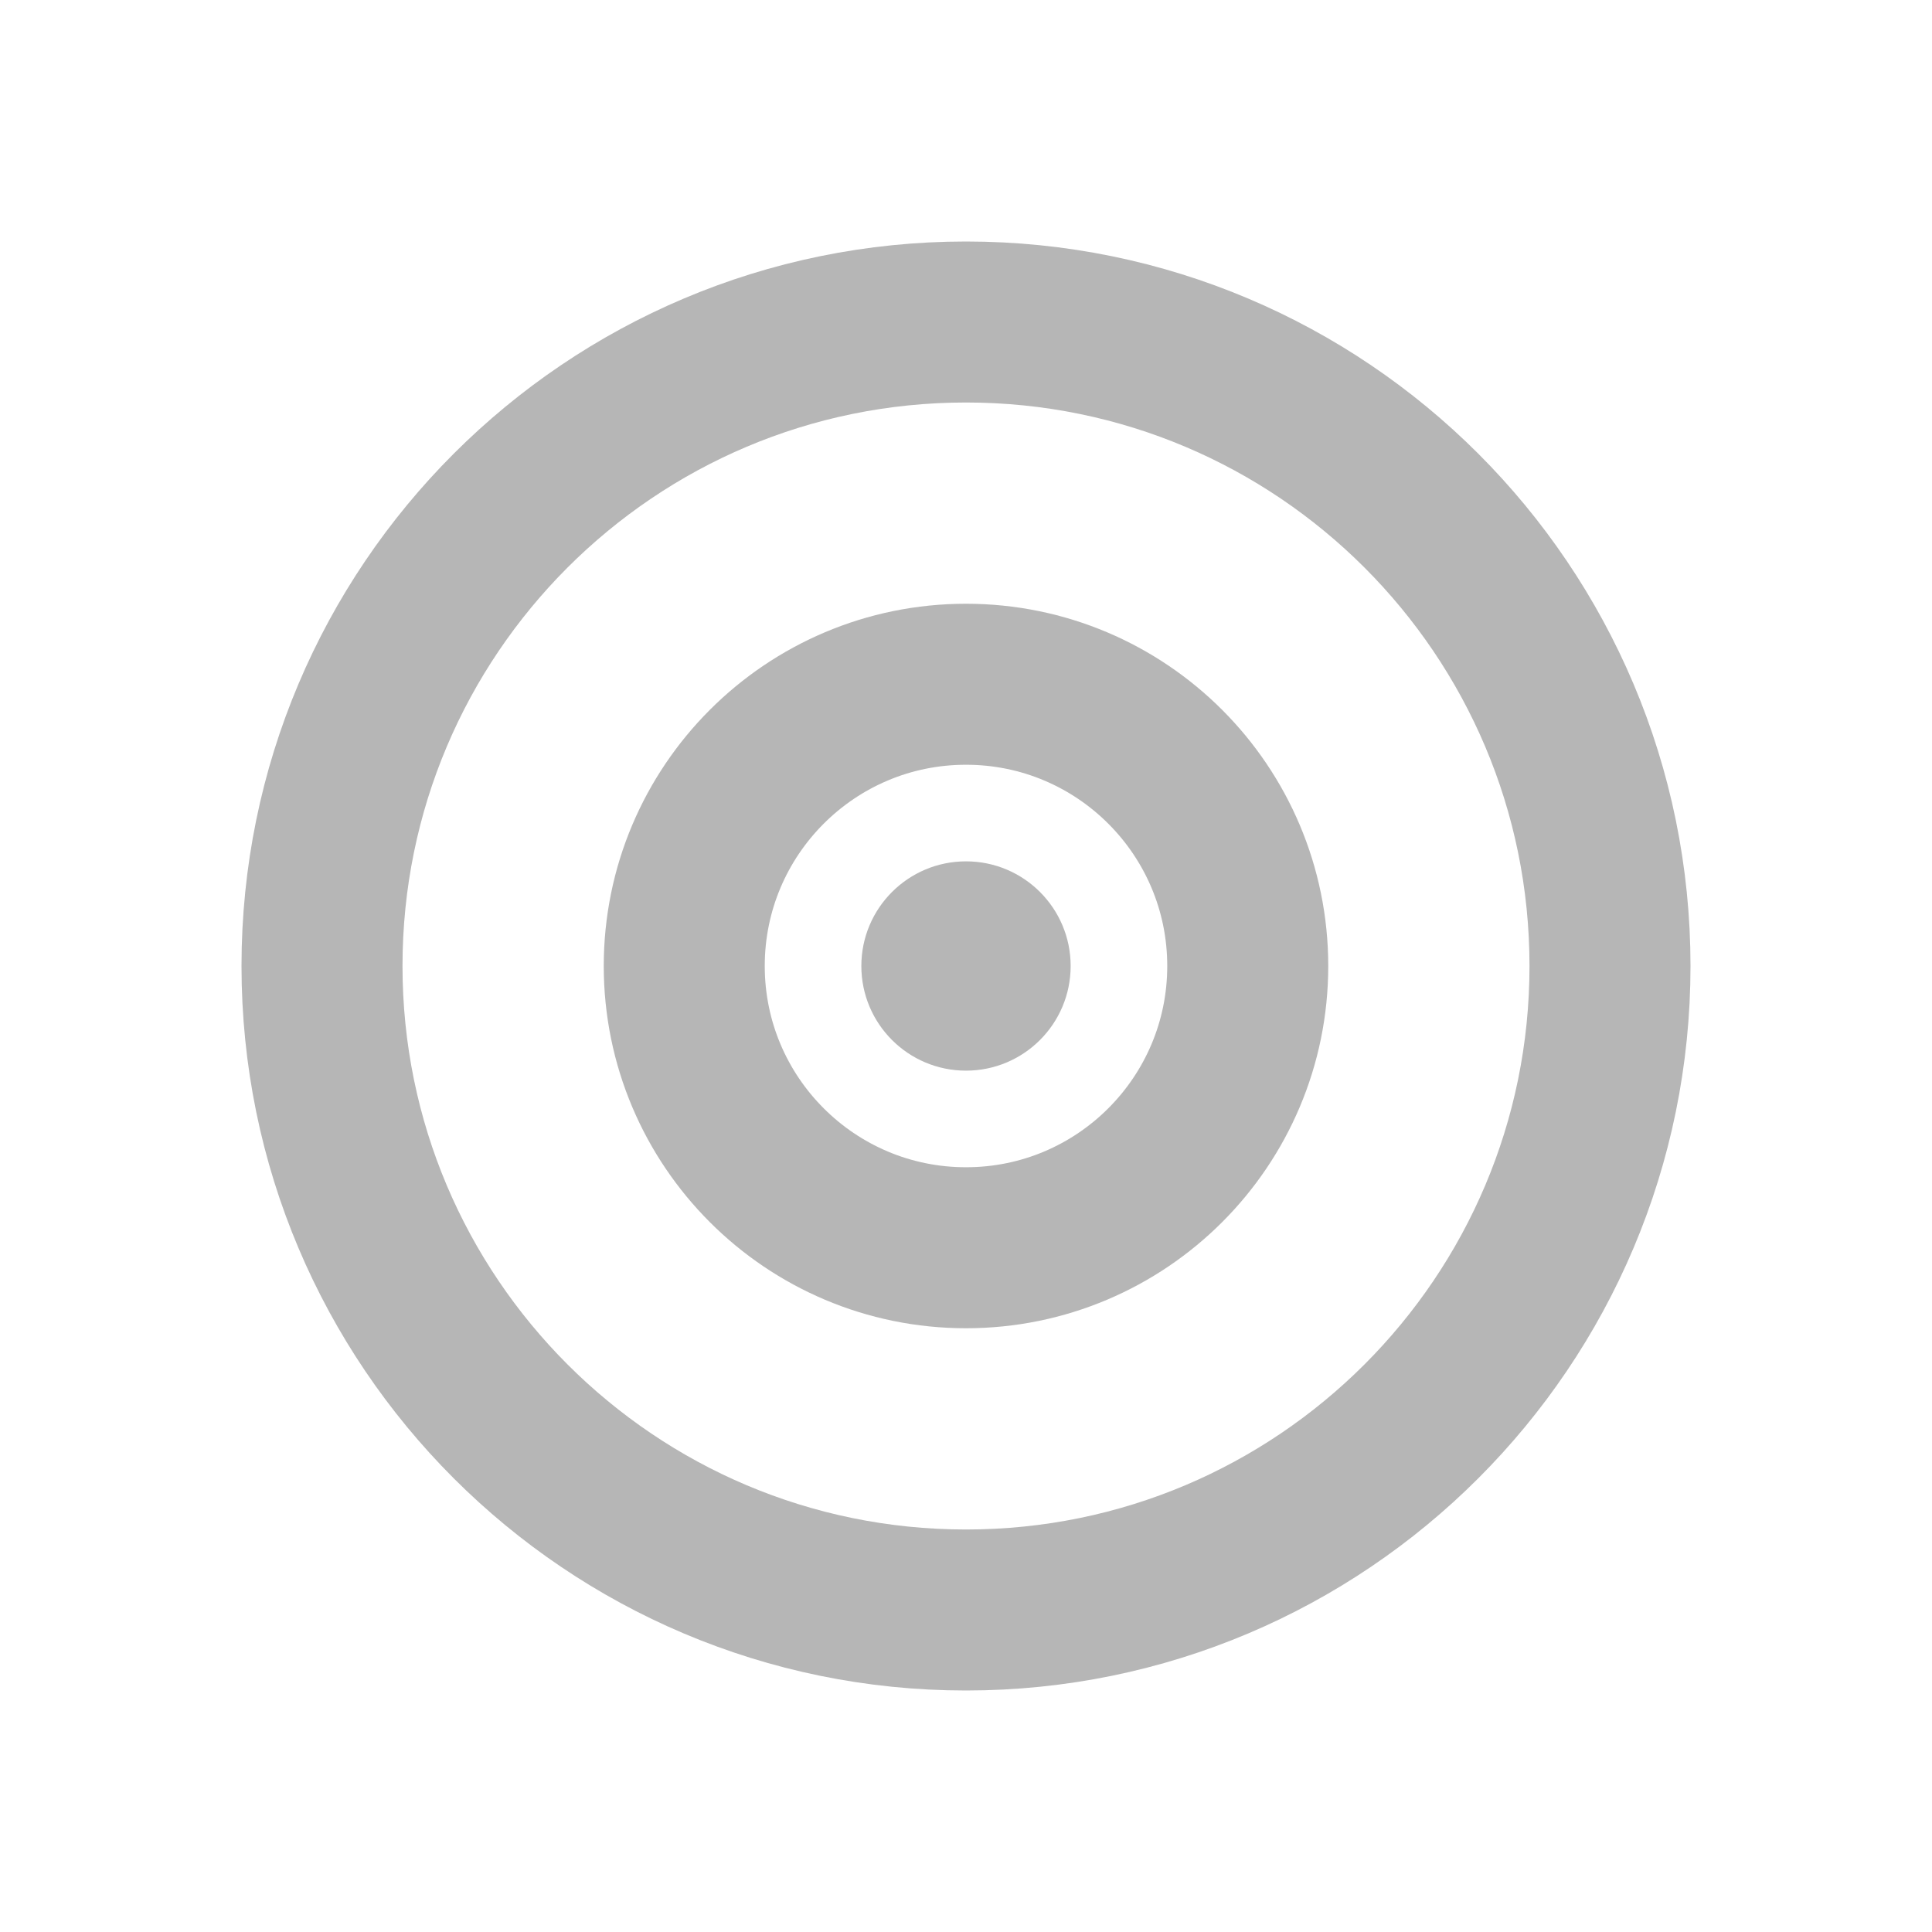
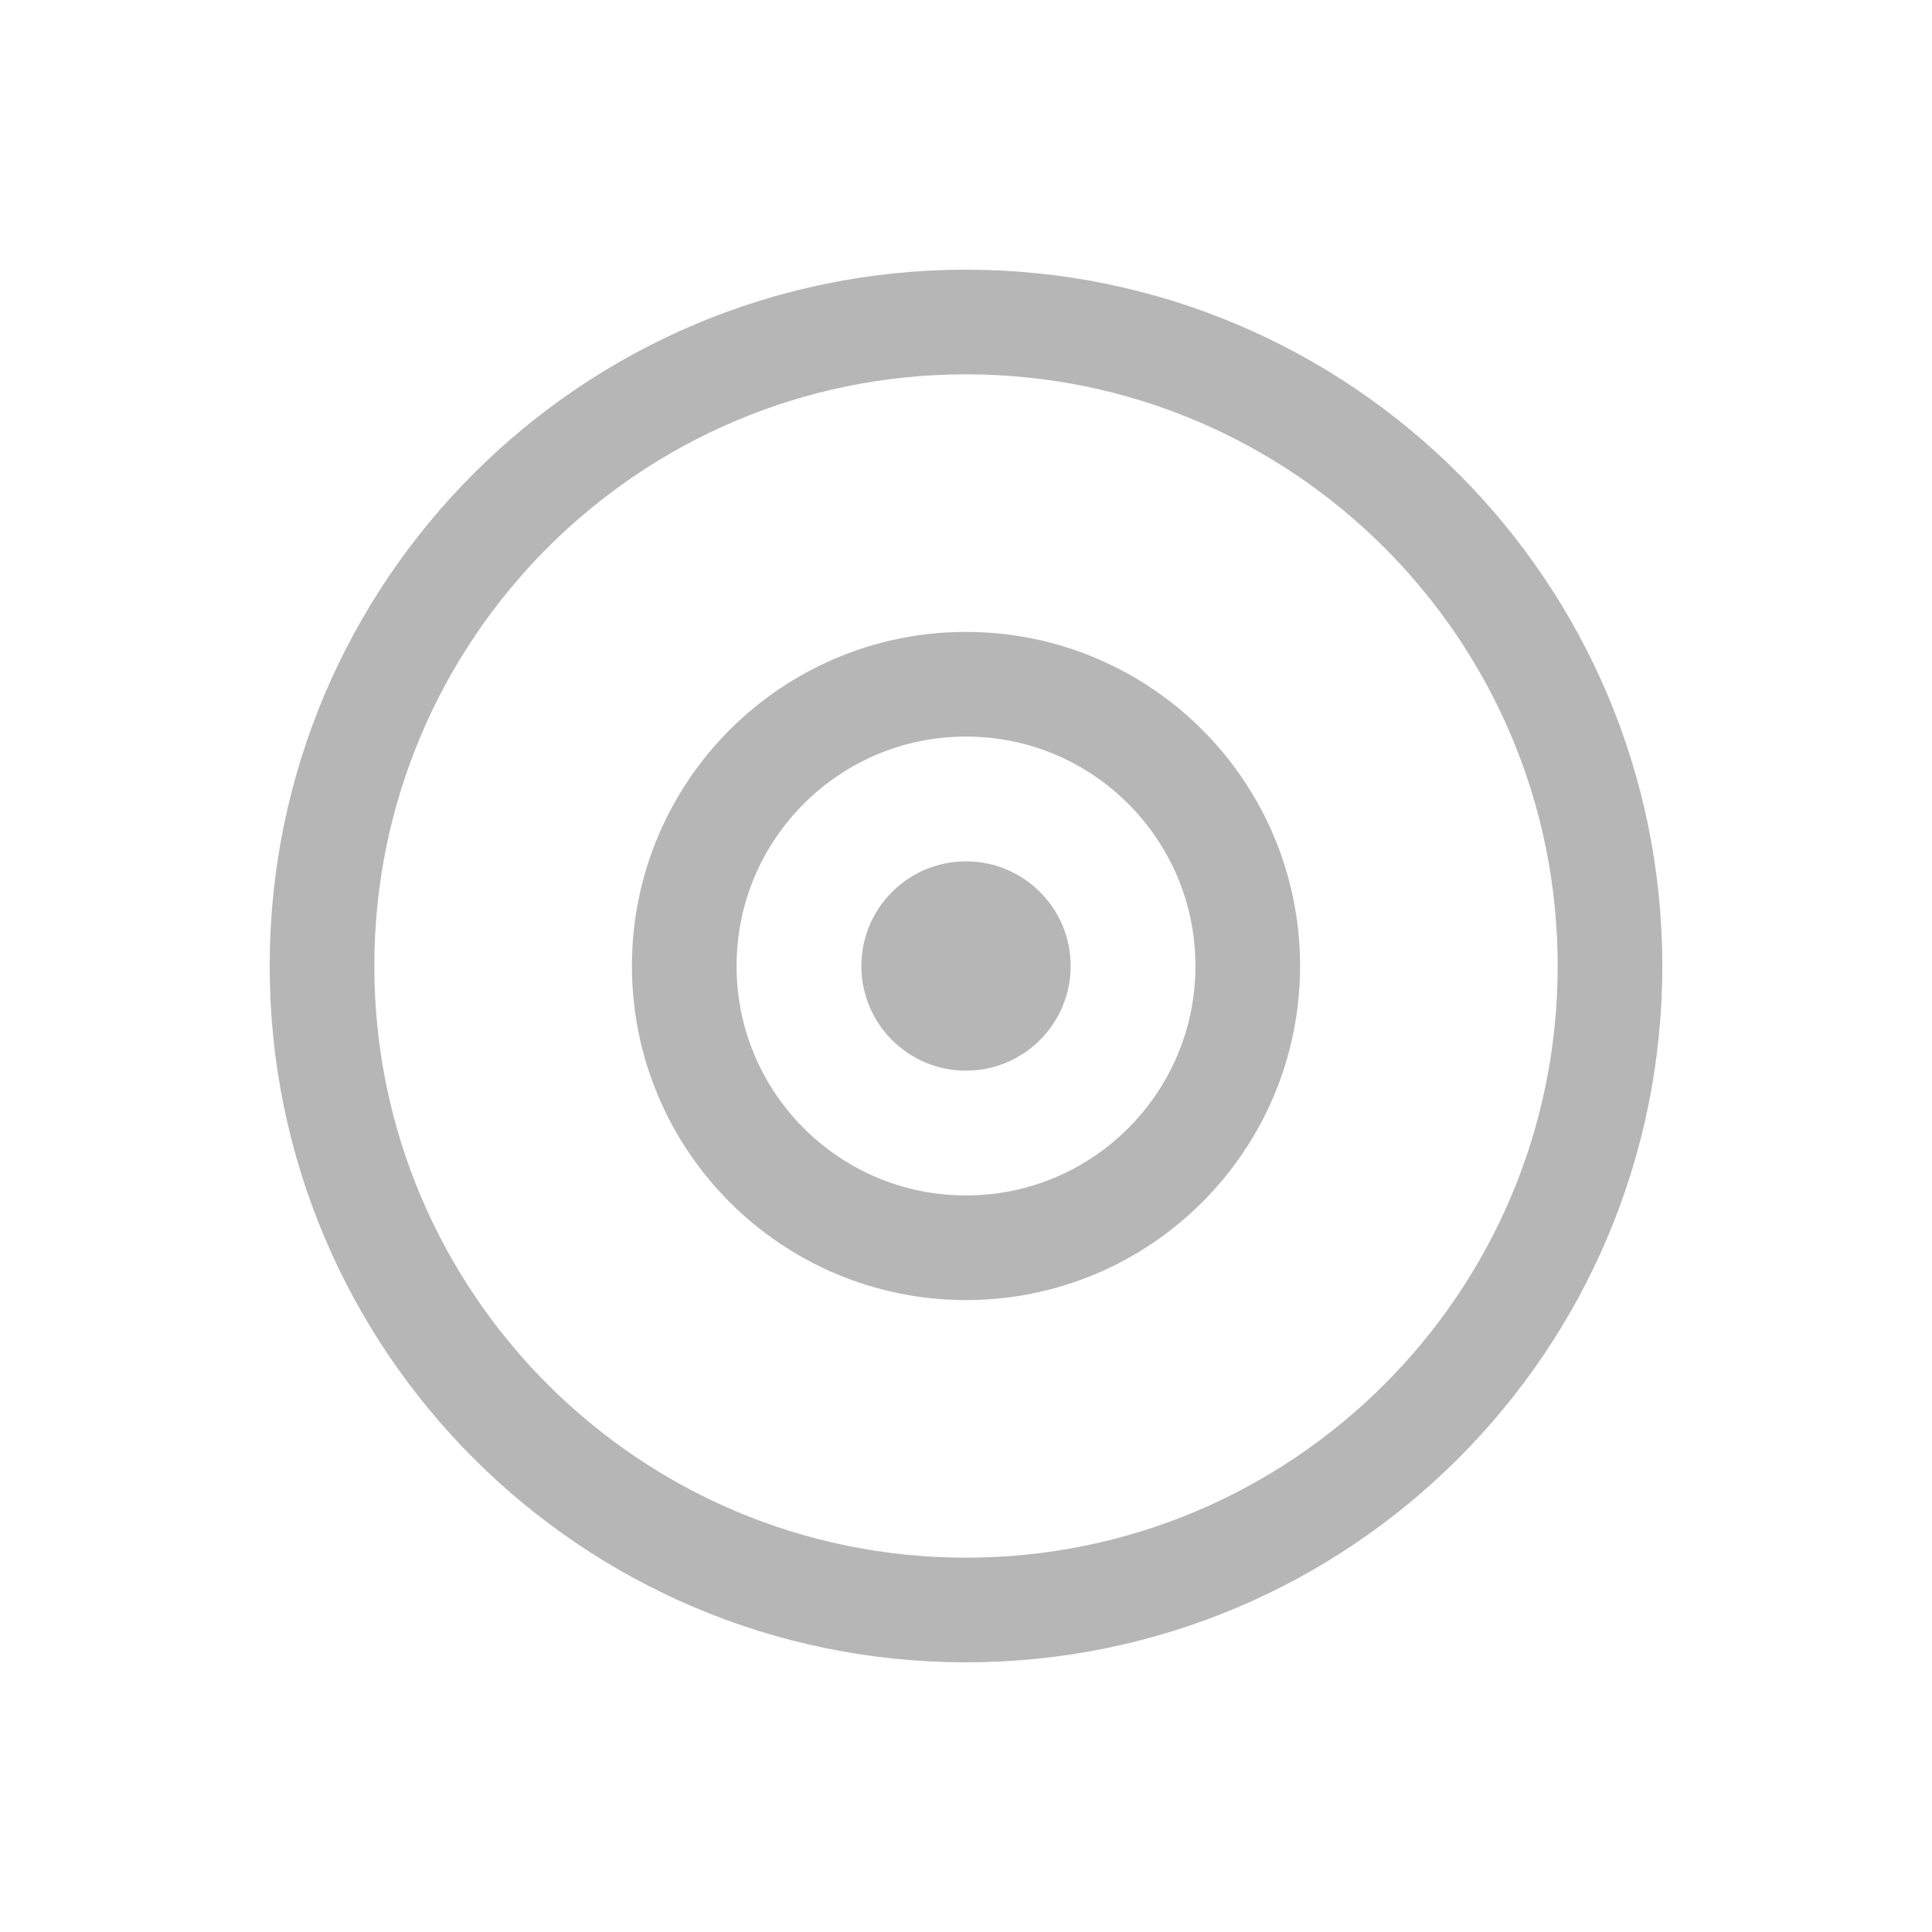
- <svg xmlns="http://www.w3.org/2000/svg" width="24" height="24" viewBox="0 0 24 24" fill="none" stroke="#b6b6b6" stroke-width="2" stroke-linecap="round" stroke-linejoin="round">
+ <svg xmlns="http://www.w3.org/2000/svg" width="24" height="24" viewBox="0 0 24 24" fill="none" stroke="#b6b6b6" stroke-width="1.3" stroke-linecap="round" stroke-linejoin="round">
  <circle cx="12" cy="12" r="8" />
  <circle cx="12" cy="12" r="3.5" />
  <circle cx="12" cy="12" r="1.3" fill="#b6b6b6" stroke="none" />
</svg>
